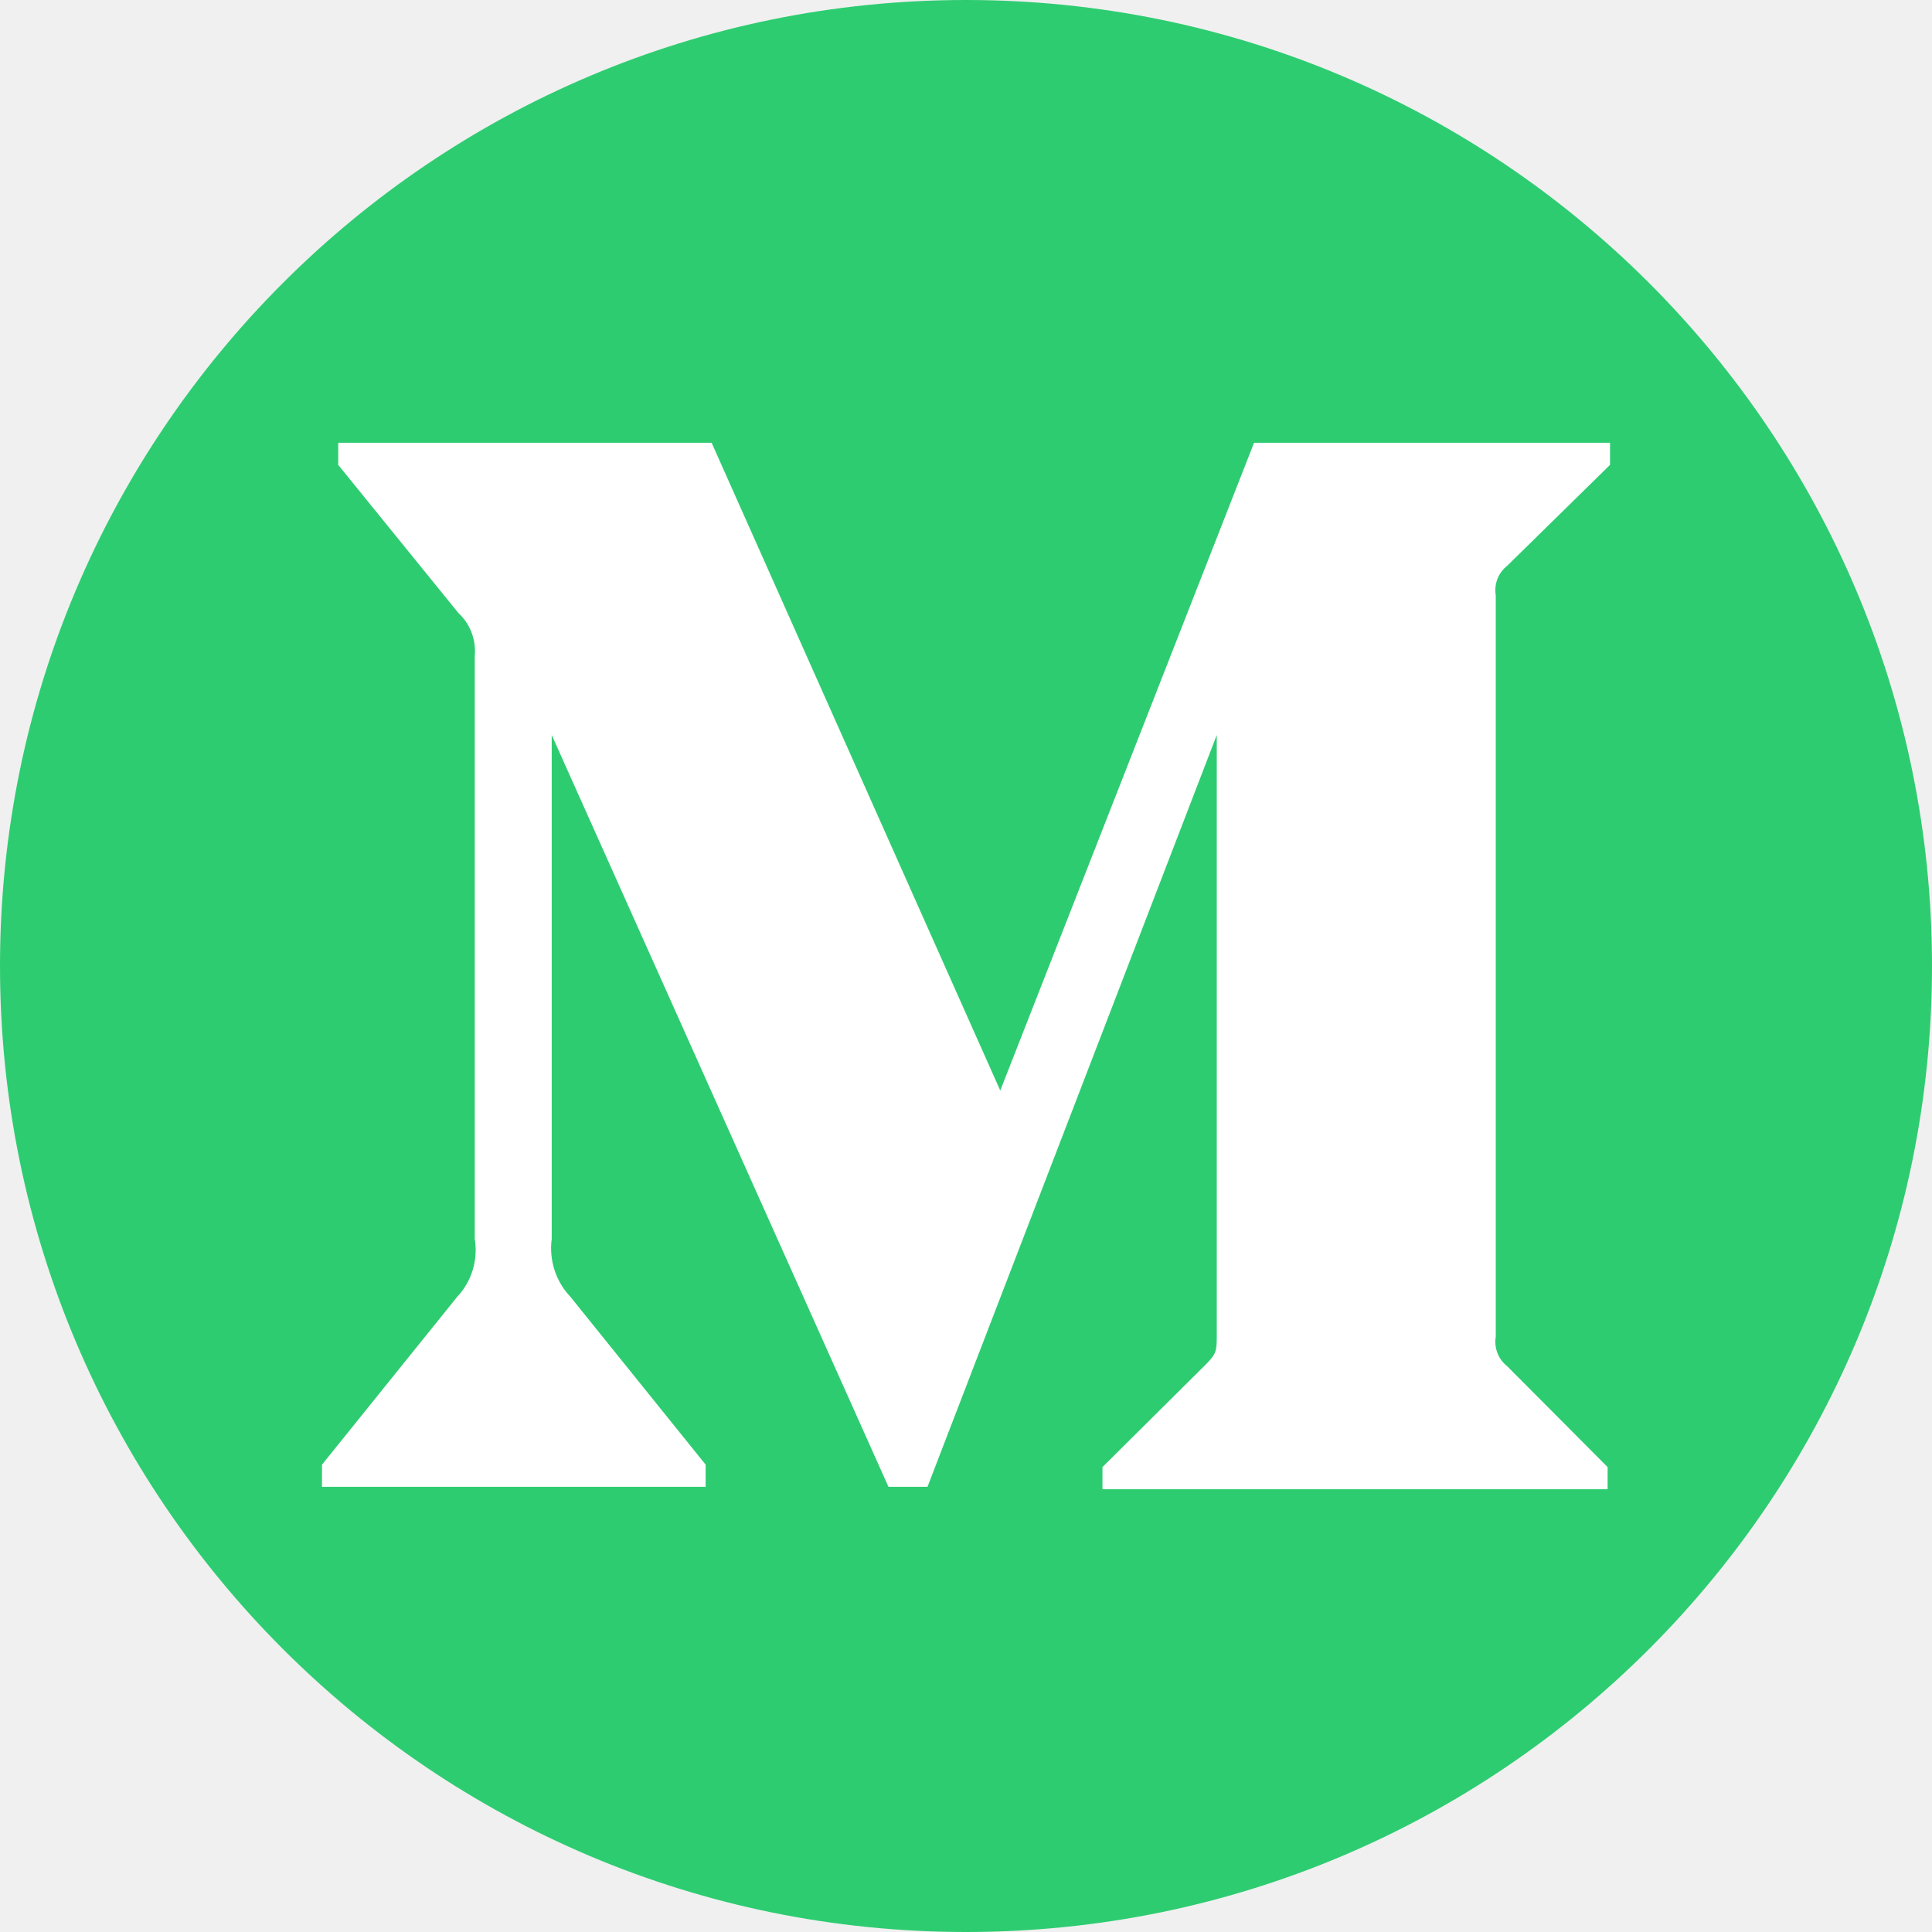
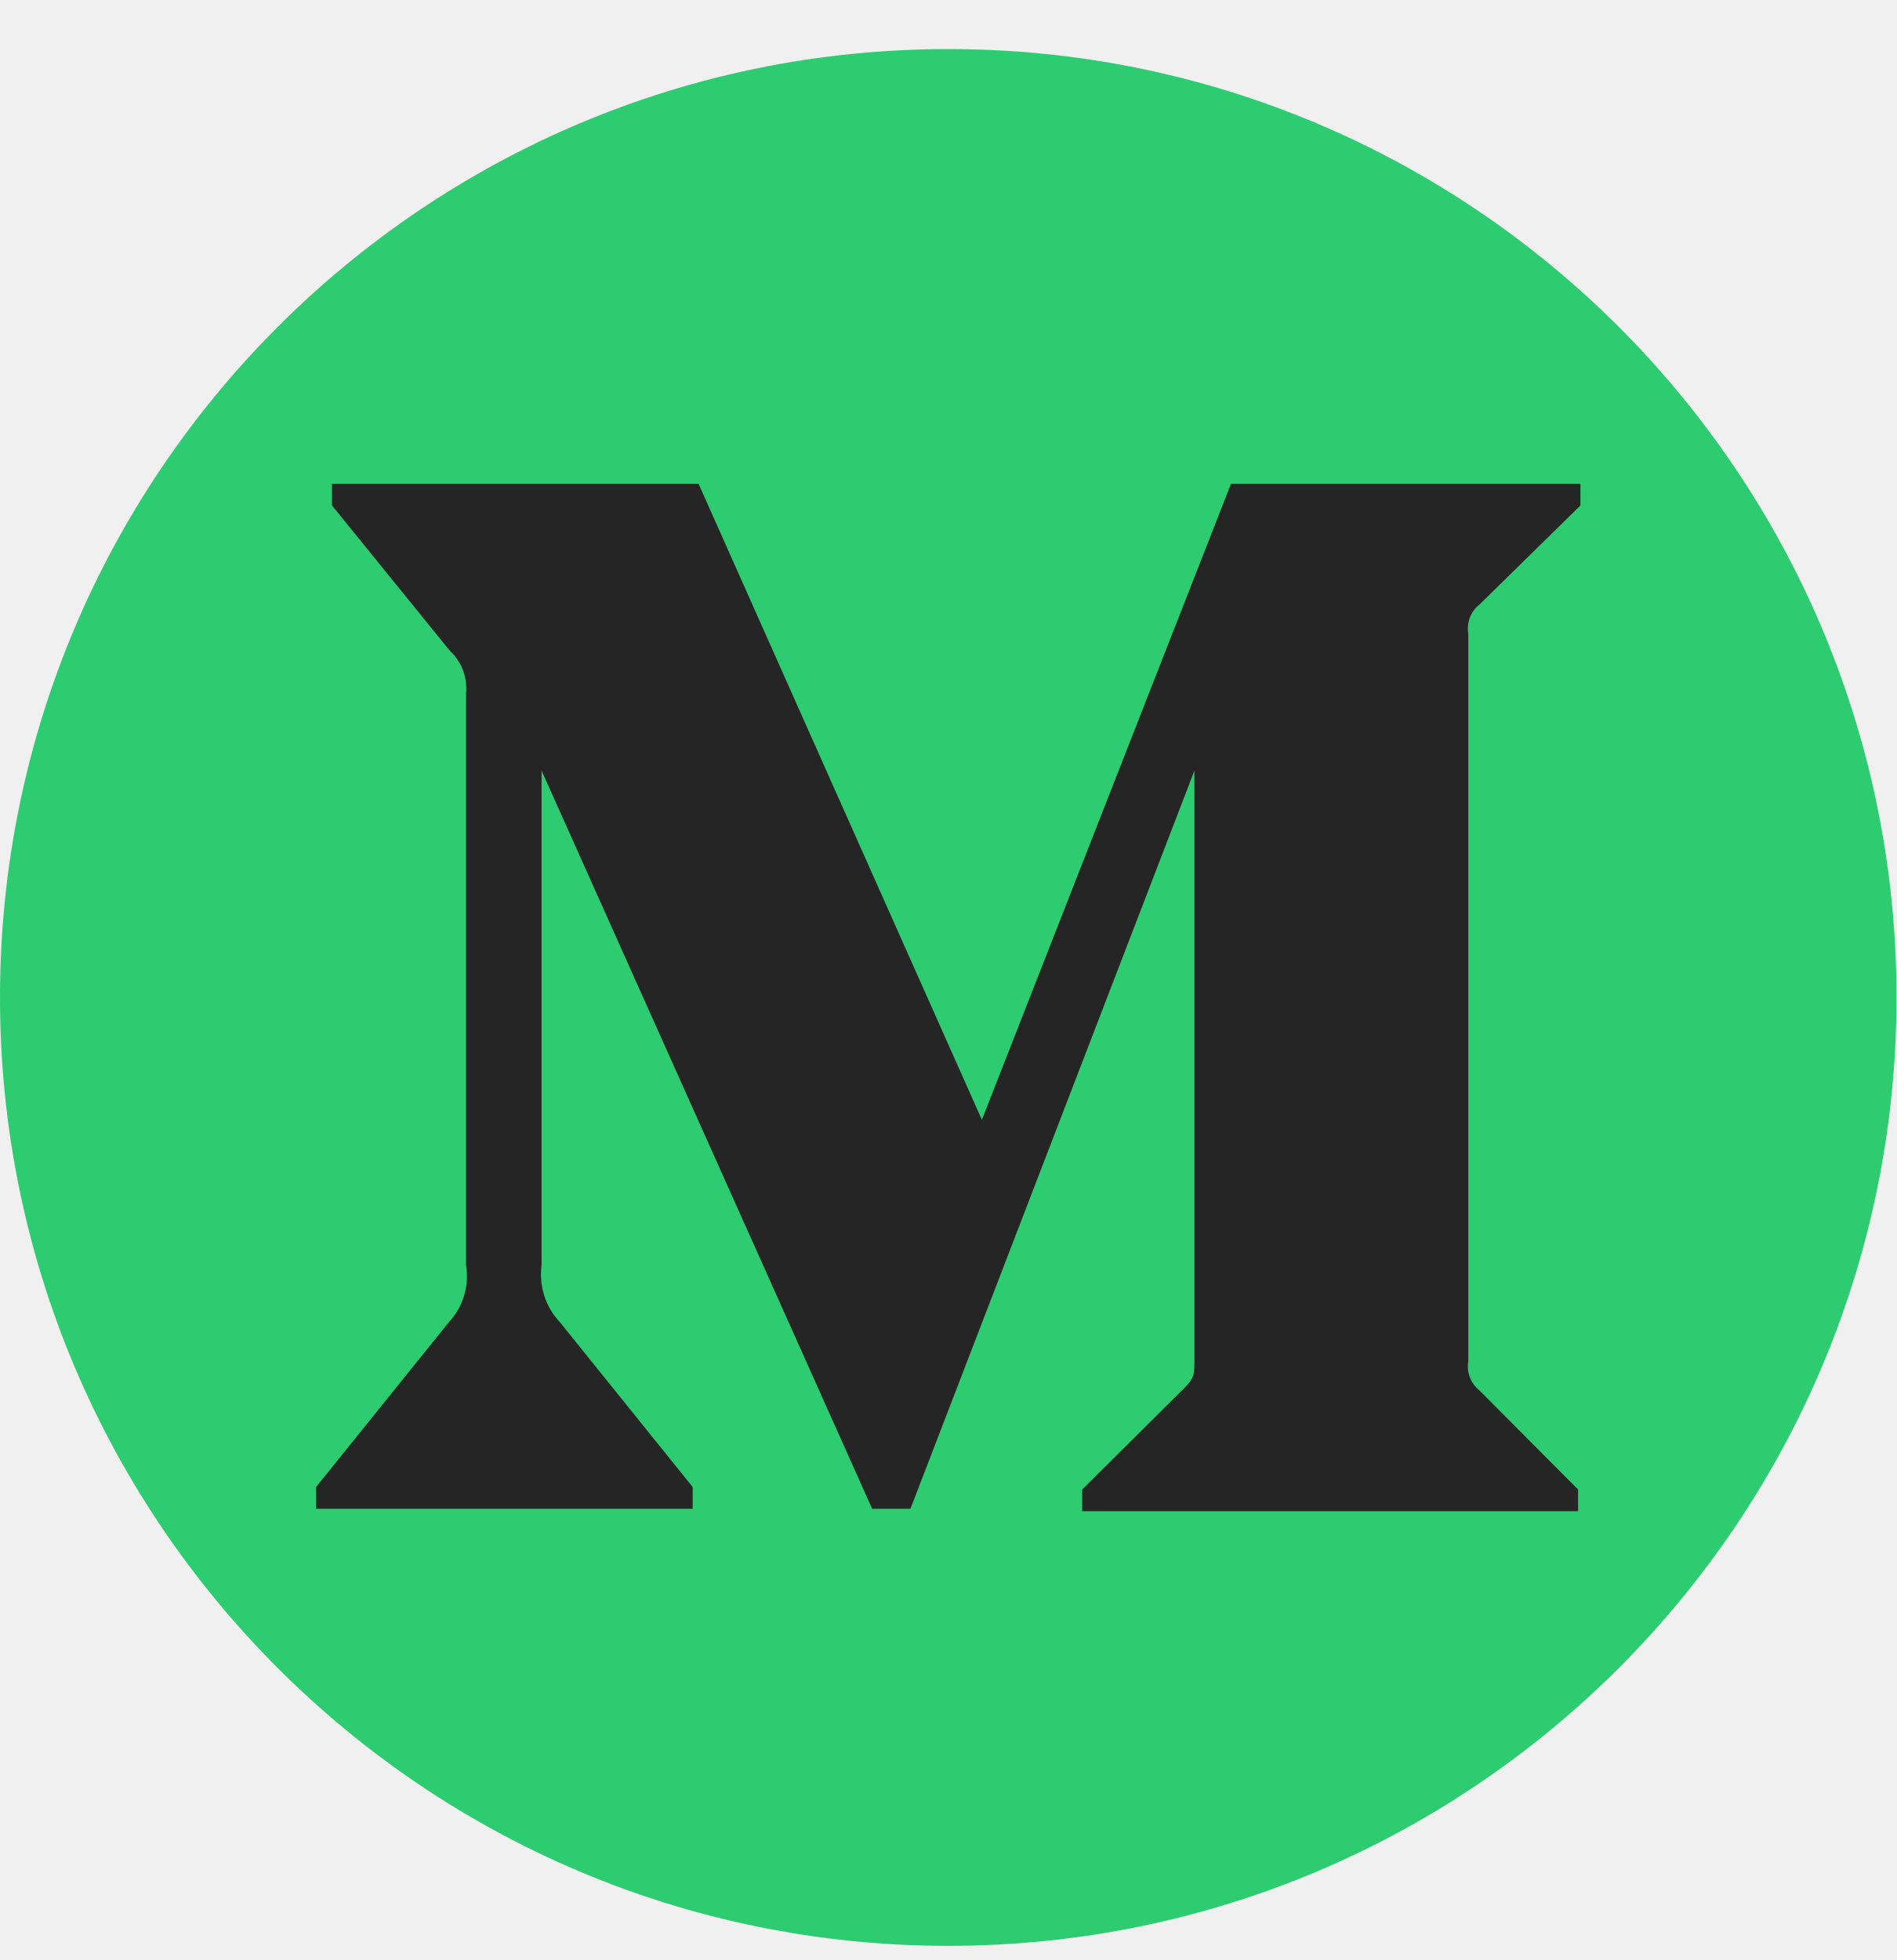
- <svg xmlns="http://www.w3.org/2000/svg" width="30" height="30" viewBox="0 0 30 30" fill="none">
-   <path fill-rule="evenodd" clip-rule="evenodd" d="M15 30C23.284 30 30 23.284 30 15C30 6.716 23.284 0 15 0C6.716 0 0 6.716 0 15C0 23.284 6.716 30 15 30Z" fill="#2ECC71" />
-   <path d="M7.372 10.19C7.396 9.939 7.303 9.69 7.12 9.521L5.252 7.219V6.875H11.05L15.532 16.934L19.473 6.875H25V7.219L23.403 8.786C23.266 8.893 23.197 9.07 23.226 9.244V20.756C23.197 20.93 23.266 21.107 23.403 21.214L24.963 22.781V23.125H17.119V22.781L18.735 21.176C18.894 21.014 18.894 20.966 18.894 20.718V11.413L14.402 23.087H13.796L8.567 11.413V19.237C8.523 19.566 8.63 19.897 8.856 20.135L10.957 22.743V23.087H5V22.743L7.101 20.135C7.325 19.897 7.426 19.563 7.372 19.237V10.19Z" fill="white" />
+ <svg xmlns="http://www.w3.org/2000/svg" width="30" height="31" viewBox="0 0 30 31" fill="none">
+   <g id="Medium">
+     <g id="Monogram">
+       <path id="Oval" fill-rule="evenodd" clip-rule="evenodd" d="M15 30.776C23.284 30.776 30 24.061 30 15.776C30 7.492 23.284 0.776 15 0.776C6.716 0.776 0 7.492 0 15.776C0 24.061 6.716 30.776 15 30.776Z" fill="#2ECC71" />
+       <path id="Shape" d="M7.372 10.966C7.396 10.715 7.303 10.467 7.12 10.298L5.252 7.995V7.651H11.05L15.532 17.711L19.473 7.651H25V7.995L23.403 9.562C23.266 9.669 23.197 9.846 23.226 10.021V21.532C23.197 21.707 23.266 21.883 23.403 21.991L24.963 23.558V23.901H17.119V23.558L18.735 21.953C18.894 21.79 18.894 21.742 18.894 21.494V12.189L14.402 23.863H13.796L8.567 12.189V20.013C8.523 20.342 8.63 20.673 8.856 20.911L10.957 23.519V23.863H5V23.519L7.101 20.911C7.325 20.673 7.426 20.34 7.372 20.013V10.966Z" fill="#252525" />
+     </g>
+   </g>
</svg>
